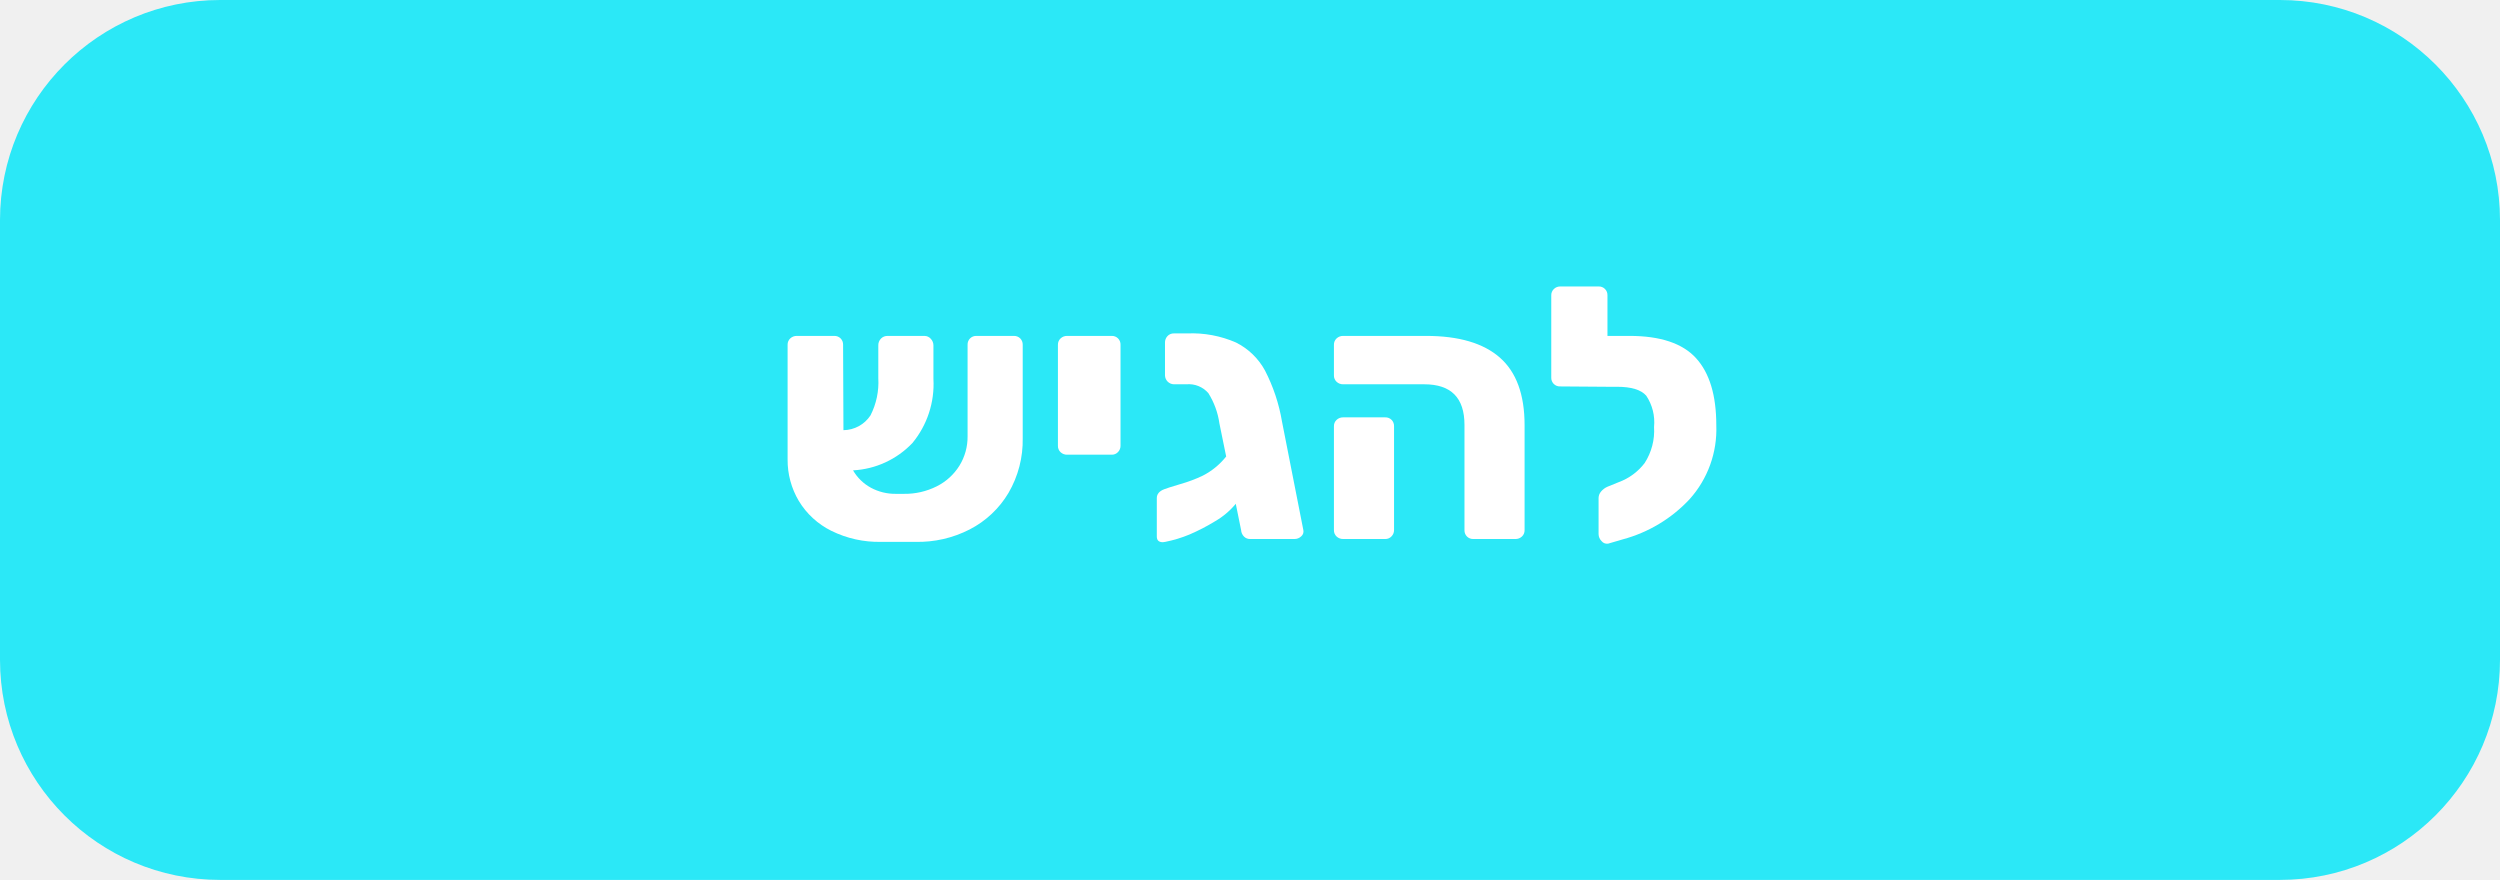
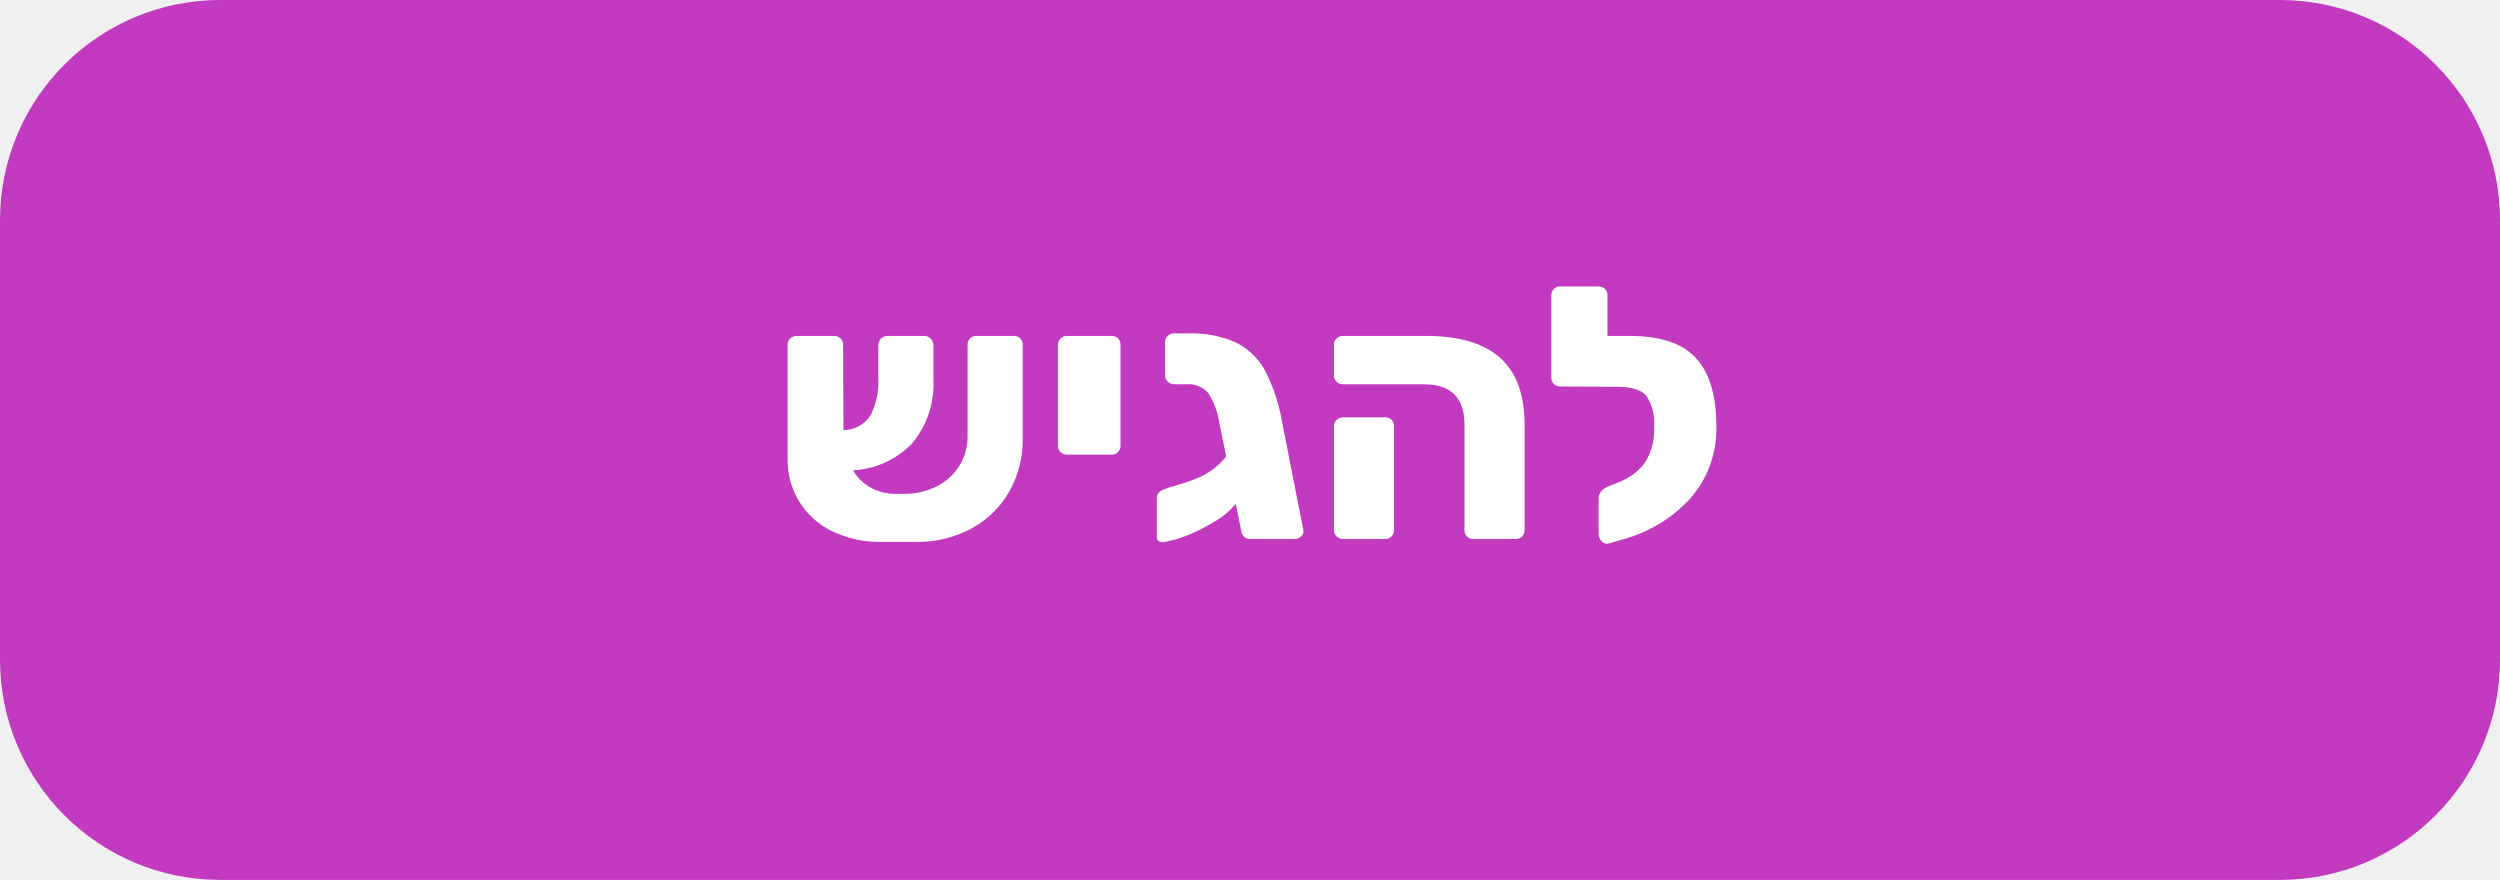
<svg xmlns="http://www.w3.org/2000/svg" id="b5b75fd0-2a88-4c36-a697-fbdac7a1ef87" data-name="af24277a-818d-4c8b-9f60-dd58099a2de4" viewBox="0 0 295.2 103.9">
  <defs>
-     <style>.bb4d9616-d47c-4123-90cd-bd1be3181537{fill:#2be8f7;stroke:#2be8f7;stroke-width:6px;}.ba0d4974-4424-4172-9c96-621c8171b989{fill:#fff;}</style>
+     <style>.bb4d9616-d47c-4123-90cd-bd1be3181537{fill:#c23ac0;stroke:#c23ac0;stroke-width:6px;}.ba0d4974-4424-4172-9c96-621c8171b989{fill:#fff;}</style>
  </defs>
  <path id="f04a1980-9f11-4119-b000-1b0fbd9dabca" data-name="Rectangle 86" class="bb4d9616-d47c-4123-90cd-bd1be3181537" d="M26,3H269.2a23.003,23.003,0,0,1,23,23V77.9a23.003,23.003,0,0,1-23,23H26a23.003,23.003,0,0,1-23-23V26A23.003,23.003,0,0,1,26,3Z" />
  <path class="ba0d4974-4424-4172-9c96-621c8171b989" d="M120.468,39.958a1.026,1.026,0,0,1,.294.757V51.719a12.343,12.343,0,0,1-1.68,6.488,11.384,11.384,0,0,1-4.578,4.306,13.337,13.337,0,0,1-6.426,1.47h-4.032a12.636,12.636,0,0,1-5.88-1.302A9.313,9.313,0,0,1,94.323,59.152a9.439,9.439,0,0,1-1.323-4.914V40.715a.989.989,0,0,1,.315-.757,1.098,1.098,0,0,1,.777-.294h4.41a1.007,1.007,0,0,1,1.05,1.051l.042,10.08a3.873,3.873,0,0,0,3.192-1.743,8.579,8.579,0,0,0,.924-4.39V40.799a1.109,1.109,0,0,1,.315-.819,1.056,1.056,0,0,1,.777-.315h4.368a.98.98,0,0,1,.735.336,1.129,1.129,0,0,1,.315.799V44.746a10.935,10.935,0,0,1-2.478,7.561,10.416,10.416,0,0,1-7.014,3.233,5.43,5.43,0,0,0,2.121,2.059,6.038,6.038,0,0,0,2.919.714h.966a8.353,8.353,0,0,0,3.864-.882,6.672,6.672,0,0,0,2.688-2.437,6.468,6.468,0,0,0,.966-3.485V40.715A1.007,1.007,0,0,1,115.302,39.664h4.41A1.027,1.027,0,0,1,120.468,39.958Z" />
  <path class="ba0d4974-4424-4172-9c96-621c8171b989" d="M125.235,53.398a.986.986,0,0,1-.315-.756V40.715a.989.989,0,0,1,.315-.757,1.098,1.098,0,0,1,.777-.294h5.25a1.007,1.007,0,0,1,1.05,1.051V52.642a1.047,1.047,0,0,1-.294.735.988.988,0,0,1-.756.314h-5.25A1.094,1.094,0,0,1,125.235,53.398Z" />
  <path class="ba0d4974-4424-4172-9c96-621c8171b989" d="M153.648,63.331a1.128,1.128,0,0,1-.798.315h-5.25a.969.969,0,0,1-.714-.294,1.175,1.175,0,0,1-.336-.756l-.63-3.108a9.003,9.003,0,0,1-2.436,2.059,23.727,23.727,0,0,1-3.045,1.574,15.113,15.113,0,0,1-2.835.861l-.294.042q-.715,0-.714-.672V58.816q0-.713.882-1.05.294-.126,1.911-.609a16.619,16.619,0,0,0,2.625-.986,8.388,8.388,0,0,0,2.772-2.269L143.988,49.996a9.108,9.108,0,0,0-1.302-3.569,3.063,3.063,0,0,0-2.604-1.05H138.612a1.077,1.077,0,0,1-1.05-1.051V40.463a1.094,1.094,0,0,1,.294-.777A.988.988,0,0,1,138.612,39.37h1.596a13.008,13.008,0,0,1,5.733,1.071,7.93,7.93,0,0,1,3.423,3.297,20.585,20.585,0,0,1,2.016,6.048l2.52,12.811A.751.751,0,0,1,153.648,63.331Z" />
  <path class="ba0d4974-4424-4172-9c96-621c8171b989" d="M173.219,63.352a1.02,1.02,0,0,1-.294-.756V50.164q0-4.787-4.746-4.787h-9.576a1.095,1.095,0,0,1-.777-.295.986.986,0,0,1-.315-.756V40.715a.989.989,0,0,1,.315-.757,1.098,1.098,0,0,1,.777-.294h9.786q5.796,0,8.715,2.562,2.919,2.562,2.919,7.979V62.597a.986.986,0,0,1-.315.756,1.095,1.095,0,0,1-.777.294h-4.956A1.021,1.021,0,0,1,173.219,63.352Zm-15.393,0a.986.986,0,0,1-.315-.756V50.332a.989.989,0,0,1,.315-.756,1.098,1.098,0,0,1,.777-.294h4.956a1.007,1.007,0,0,1,1.05,1.05V62.597a1.044,1.044,0,0,1-.294.734.989.989,0,0,1-.756.315h-4.956A1.094,1.094,0,0,1,157.826,63.352Z" />
  <path class="ba0d4974-4424-4172-9c96-621c8171b989" d="M200.267,42.289q2.394,2.626,2.394,7.917a12.349,12.349,0,0,1-3.15,8.736,16.722,16.722,0,0,1-7.896,4.746l-1.722.504a.813.813,0,0,1-.777-.294,1.194,1.194,0,0,1-.357-.84V58.816a1.198,1.198,0,0,1,.294-.777,2.073,2.073,0,0,1,.756-.566l1.344-.546a6.775,6.775,0,0,0,3.045-2.247,7.034,7.034,0,0,0,1.113-4.264,5.657,5.657,0,0,0-.924-3.695q-.924-1.05-3.444-1.05h-1.092l-5.628-.042a1.007,1.007,0,0,1-1.05-1.051V34.877a.989.989,0,0,1,.315-.757,1.045,1.045,0,0,1,.735-.294h4.536a1.007,1.007,0,0,1,1.05,1.051V39.664h2.604Q197.873,39.664,200.267,42.289Z" />
</svg>
